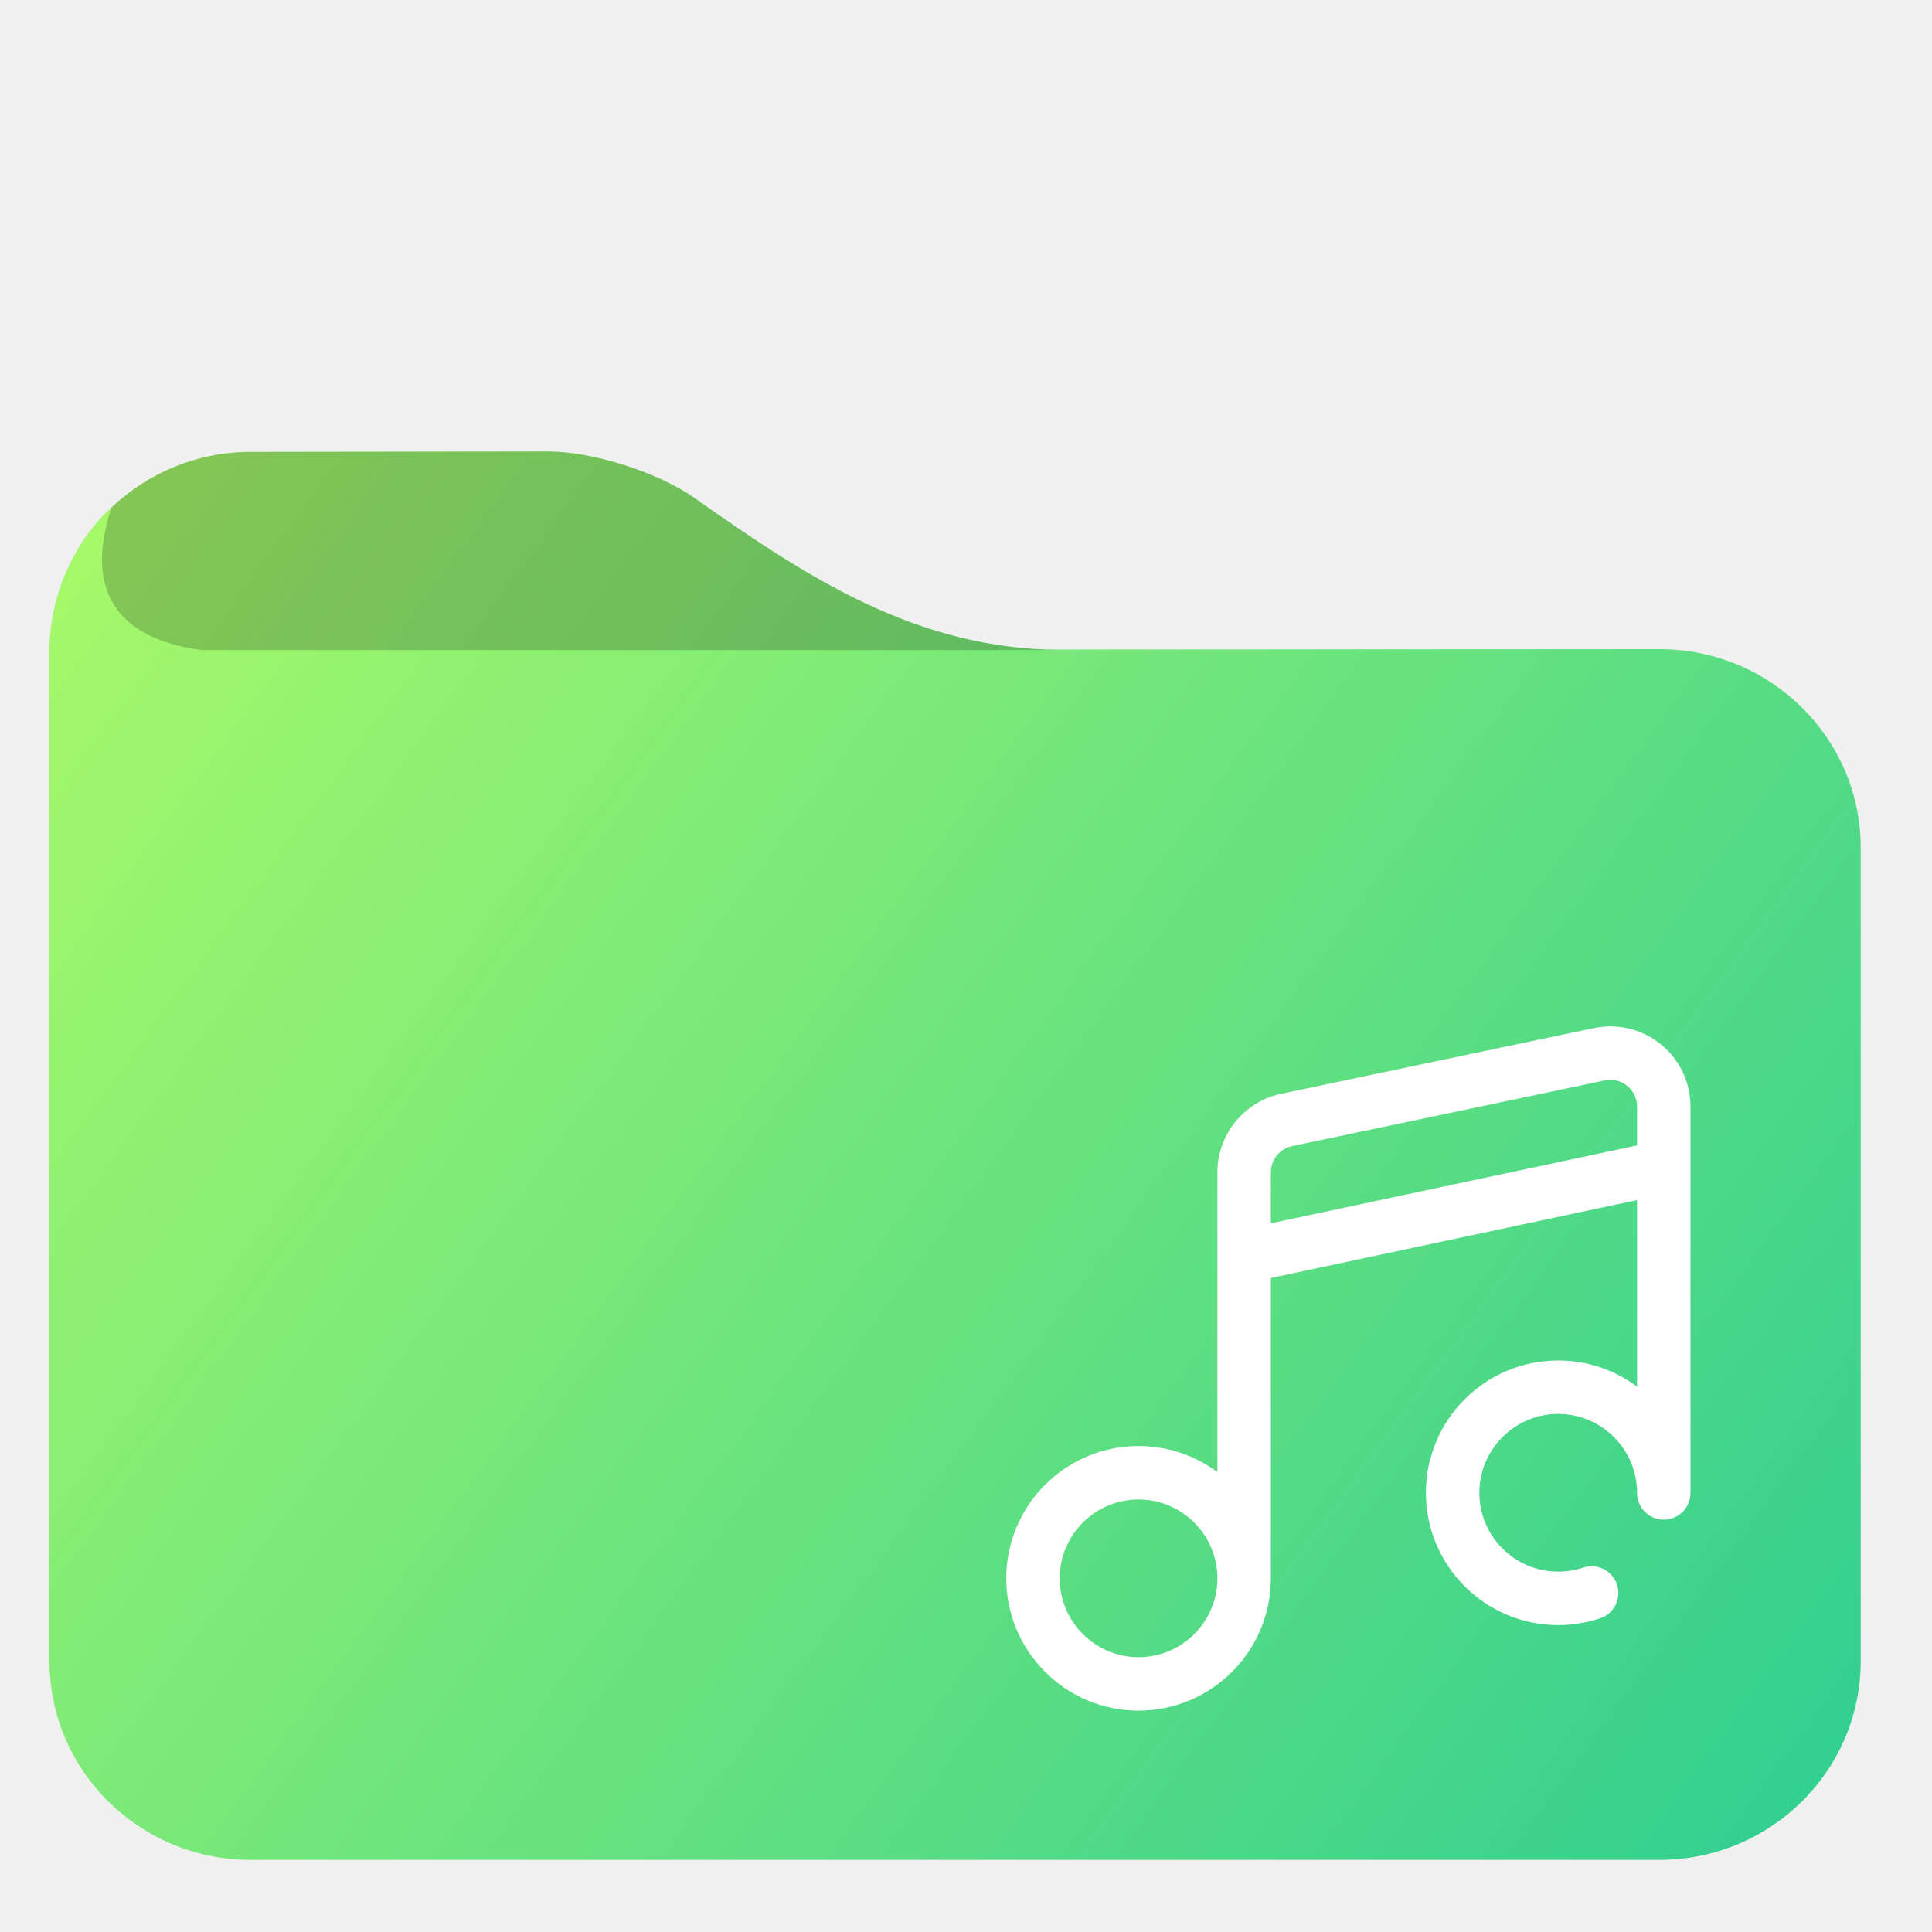
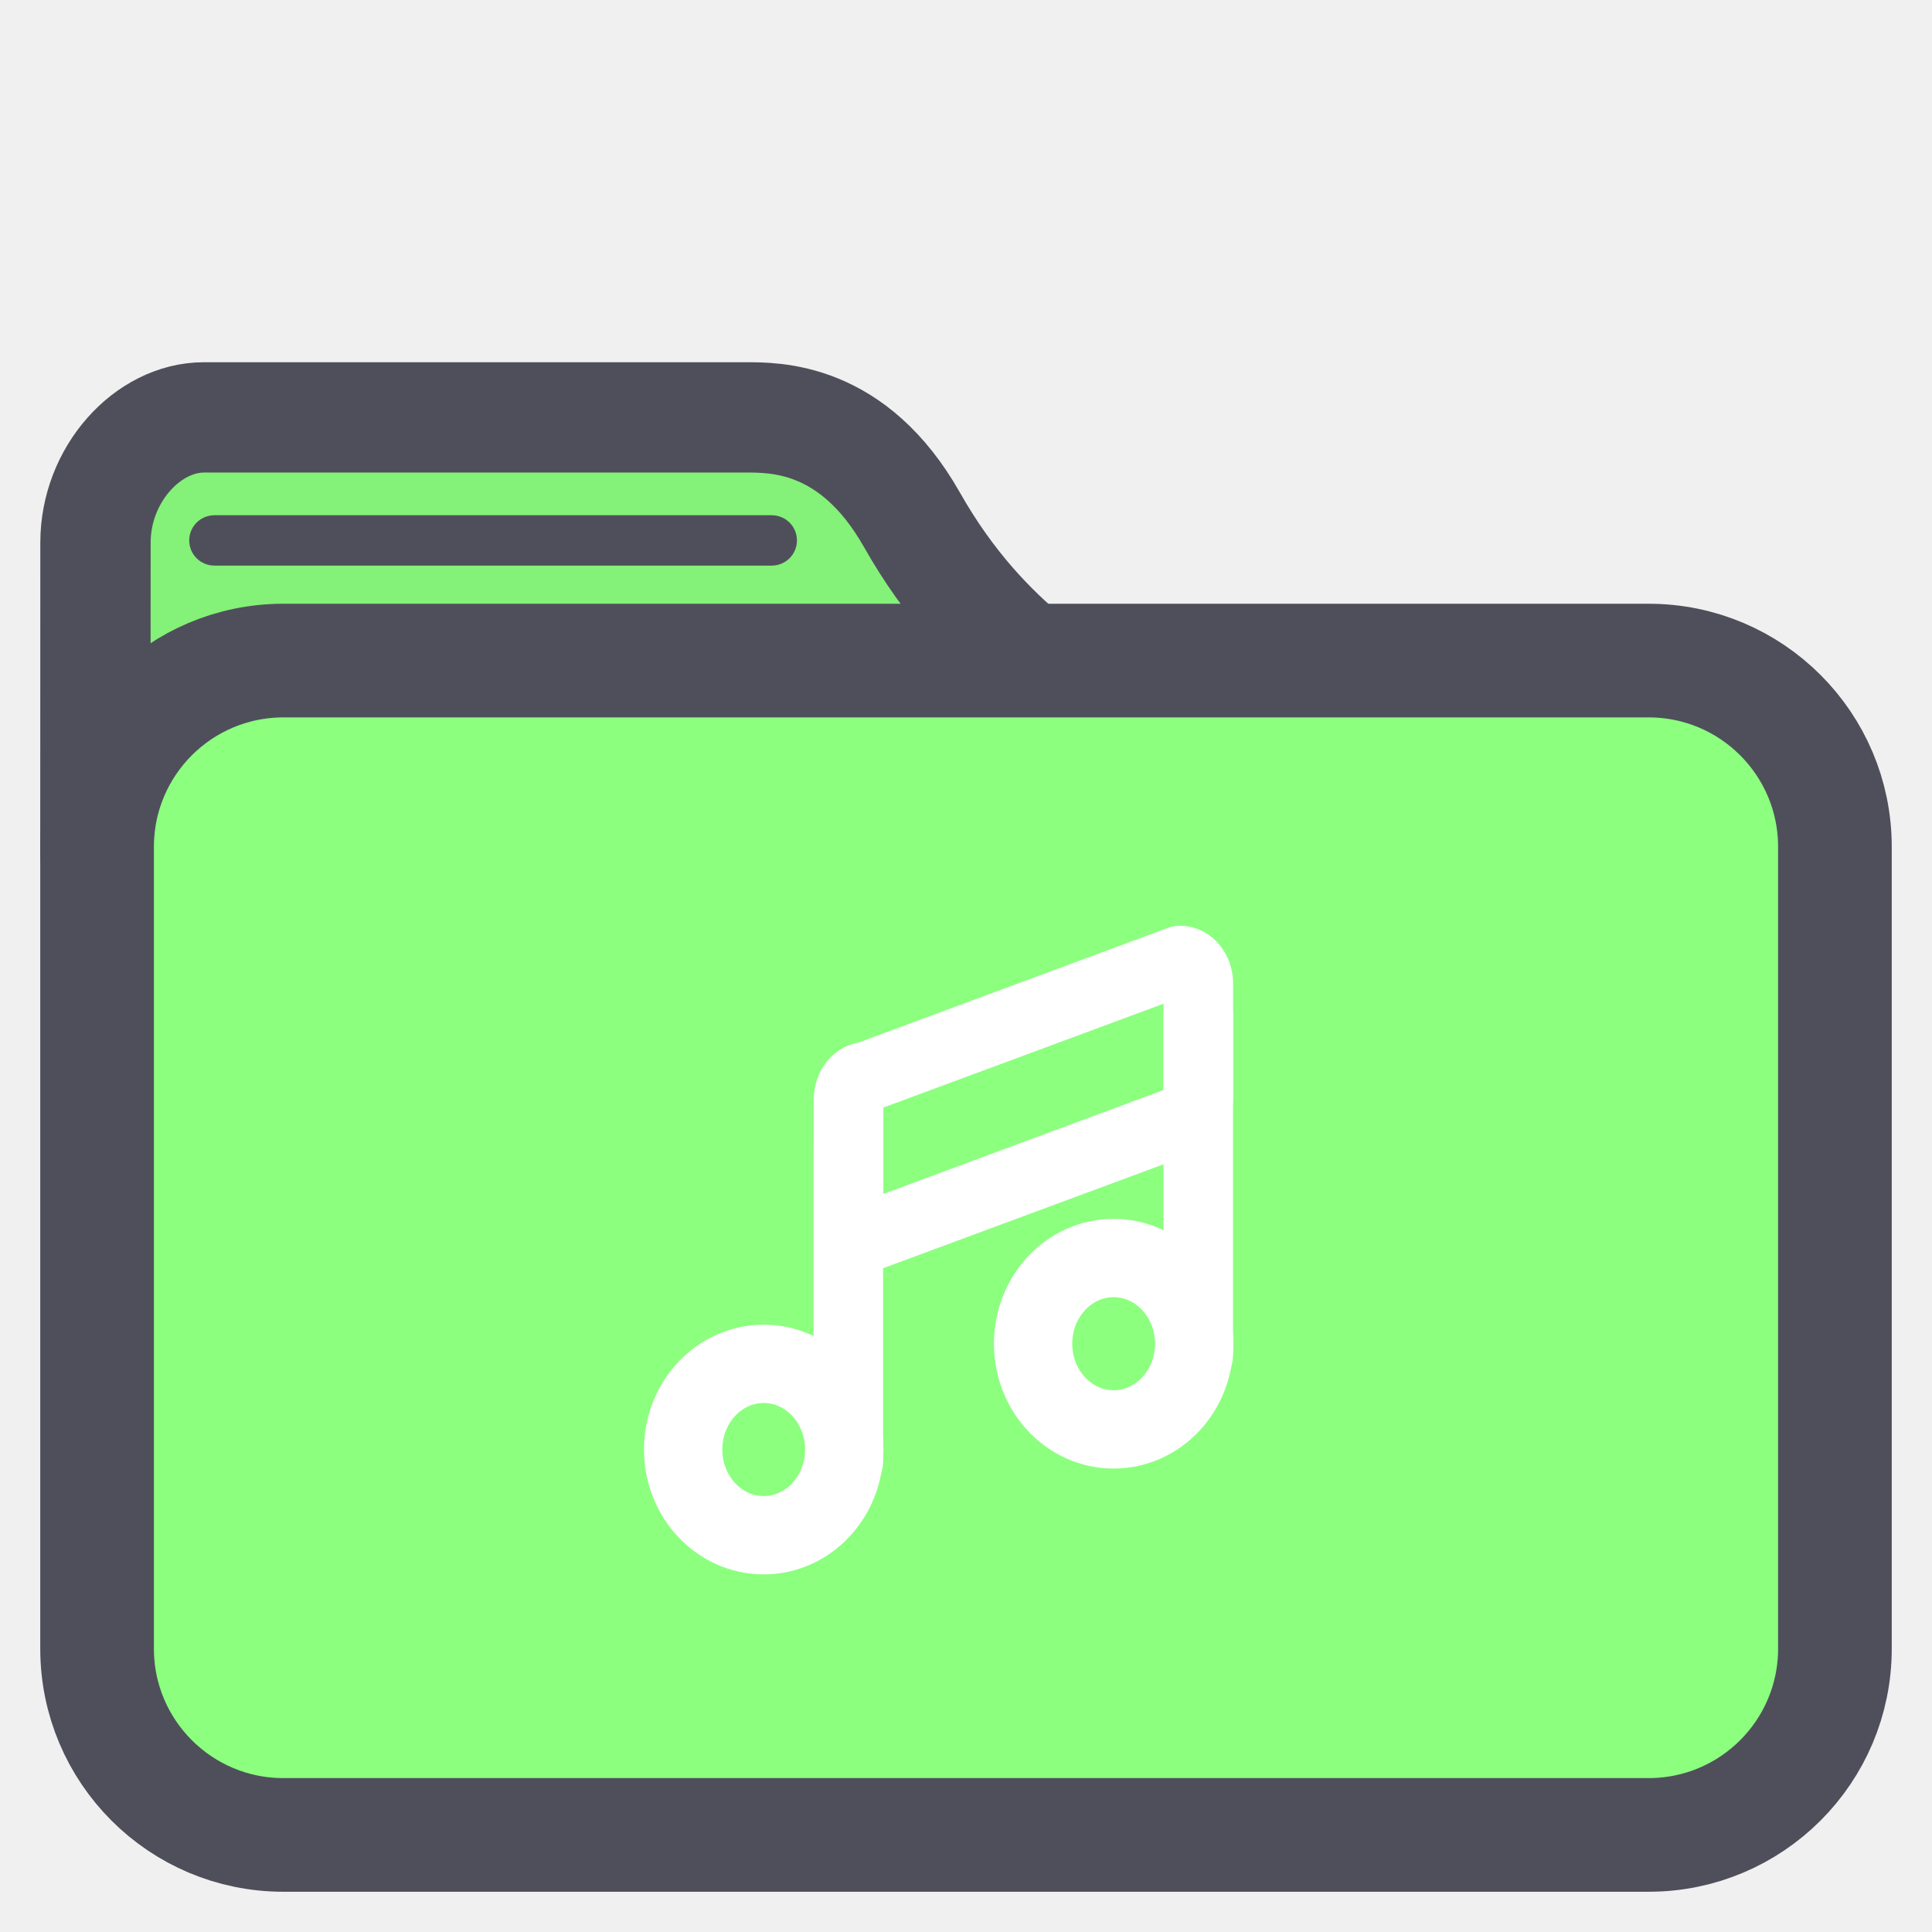
- <svg xmlns="http://www.w3.org/2000/svg" xmlns:xlink="http://www.w3.org/1999/xlink" style="isolation:isolate" viewBox="0 0 48 48" width="48pt" height="48pt" version="1.1" id="svg3">
+ <svg xmlns="http://www.w3.org/2000/svg" width="48pt" height="48pt" style="isolation:isolate" version="1.1" viewBox="0 0 48 48" id="svg3">
  <defs id="defs3">
-     <linearGradient id="linearGradient2">
-       <stop style="stop-color:#a5f86a;stop-opacity:1;" offset="0" id="stop3" />
-       <stop style="stop-color:#2fce92;stop-opacity:1;" offset="1" id="stop4" />
+     <style type="text/css" id="current-color-scheme">
+       .ColorScheme-Text {
+         color:#ffffff;
+       }
+       .ColorScheme-Highlight {
+         color:#50c9c3;
+       }
+       </style>
+     <linearGradient id="a-3" x2="1" y1="0.5" y2="0.5" gradientTransform="matrix(45,0,0,33.7,-59.97633,-7.281397)" gradientUnits="userSpaceOnUse">
+       <stop stop-color="#50c9c3" offset="0" id="stop1-6" />
+       <stop stop-color="#96deda" offset=".983" id="stop2-7" />
    </linearGradient>
-     <linearGradient id="_lgradient_9" x1="0.031" y1="0.109" x2="0.958" y2="0.975" gradientTransform="matrix(45.007,0,0,34.066,1.222,12.142)" gradientUnits="userSpaceOnUse">
-       <stop offset="0%" stop-opacity="1" style="stop-color:rgb(165,248,106)" id="stop1" />
-       <stop offset="97.917%" stop-opacity="1" style="stop-color:rgb(47,206,146)" id="stop2" />
-     </linearGradient>
-     <linearGradient xlink:href="#linearGradient2" id="linearGradient4" x1="1.897" y1="13.722" x2="46.229" y2="46.208" gradientUnits="userSpaceOnUse" />
  </defs>
-   <path id="path4" d="m 13.619,11.217 -7.39,0.01 c -1.34,0 -2.56,0.529 -3.46,1.38 C 2.043,13.248 1.229,14.567 1.229,16.167 V 41.267 C 1.229,43.997 3.469,46.208 6.229,46.208 H 41.229 c 2.76,0 5,-2.211 5,-4.941 V 21.067 c 0,-2.73 -2.24,-4.939 -5,-4.939 l -15.229,0.009 C 22.579,16.008 19.95,14.272 17.249,12.367 16.35,11.735 14.729,11.217 13.619,11.217 Z" style="isolation:isolate;fill:url(#linearGradient4);fill-opacity:1" />
-   <path d="m 6.229,11.228 c -1.34,0 -2.56,0.529 -3.46,1.38 -0.7,2.127 0.202,3.267 2.23,3.54 h 21.3 c -3.57,-0.034 -6.27,-1.82 -9.05,-3.78 -0.899,-0.632 -2.52,-1.15 -3.63,-1.15 z m -4.13,2.17 c -0.008,0.012 -0.017,0.024 -0.025,0.036 0.008,-0.012 0.017,-0.024 0.025,-0.036 z m -0.202,0.324 c -0.043,0.075 -0.085,0.15 -0.124,0.227 0.04,-0.079 0.082,-0.153 0.124,-0.227 z m -0.193,0.371 c -0.054,0.115 -0.104,0.232 -0.149,0.352 0.046,-0.121 0.097,-0.238 0.149,-0.352 z m -0.192,0.469 c -0.045,0.127 -0.083,0.258 -0.117,0.389 0.035,-0.133 0.073,-0.263 0.117,-0.389 z m -0.148,0.504 c -0.03,0.129 -0.052,0.261 -0.072,0.394 0.02,-0.133 0.042,-0.266 0.072,-0.394 z m -0.098,0.563 c -0.02,0.179 -0.032,0.361 -0.032,0.546 -3.73e-4,-0.186 0.012,-0.368 0.032,-0.546 z" fill="#37a29c" id="path2-6" style="isolation:isolate;fill:#000000;fill-opacity:0.2" />
-   <path d=" M 41.266 25.948 C 40.799 25.568 40.193 25.42 39.602 25.542 L 31.834 27.174 C 30.914 27.364 30.246 28.185 30.246 29.125 L 30.246 36.575 C 29.699 36.167 29.021 35.926 28.287 35.926 C 26.475 35.926 25 37.4 25 39.213 C 25 41.025 26.475 42.5 28.287 42.5 C 30.095 42.5 31.566 41.033 31.574 39.228 C 31.574 39.227 31.574 39.225 31.574 39.224 L 31.574 31.751 L 40.672 29.816 L 40.672 34.45 C 40.124 34.042 39.446 33.801 38.713 33.801 C 36.9 33.801 35.426 35.275 35.426 37.088 C 35.426 38.9 36.9 40.375 38.713 40.375 C 39.068 40.375 39.418 40.318 39.753 40.207 C 40.101 40.091 40.289 39.715 40.173 39.367 C 40.057 39.019 39.681 38.831 39.333 38.947 C 39.134 39.013 38.925 39.047 38.713 39.047 C 37.633 39.047 36.754 38.168 36.754 37.088 C 36.754 36.008 37.633 35.129 38.713 35.129 C 39.793 35.129 40.672 36.008 40.672 37.088 L 40.672 37.092 C 40.672 37.459 40.969 37.756 41.336 37.756 C 41.703 37.756 42 37.459 42 37.092 L 42 27.492 L 42 27.492 L 42 27.492 C 42 26.891 41.732 26.328 41.266 25.948 L 41.266 25.948 Z  M 28.287 41.172 C 27.207 41.172 26.328 40.293 26.328 39.213 C 26.328 38.133 27.207 37.254 28.287 37.254 C 29.367 37.254 30.246 38.133 30.246 39.213 C 30.246 40.293 29.367 41.172 28.287 41.172 Z  M 31.574 29.125 C 31.574 28.811 31.797 28.538 32.106 28.474 L 39.873 26.842 C 39.918 26.833 39.964 26.828 40.009 26.828 C 40.16 26.828 40.307 26.88 40.427 26.977 C 40.583 27.104 40.672 27.292 40.672 27.492 L 40.672 28.458 L 31.574 30.393 L 31.574 29.125 Z " fill="rgb(255,255,255)" id="path3" />
+   <linearGradient id="a" x2="1" y1=".5" y2=".5" gradientTransform="matrix(45 0 0 33.7 1.49 12.8)" gradientUnits="userSpaceOnUse">
+     <stop stop-color="#50c9c3" offset="0" id="stop1" style="stop-color:#ffffff;stop-opacity:0;" />
+     <stop stop-color="#96deda" offset="0.983" id="stop2" style="stop-color:#ffffff;stop-opacity:0.4;" />
+   </linearGradient>
+   <g id="layer2" style="display:inline">
+     <path d="m 5.229,10.3 c -1.289,0 -2.327,0.778 -2.327,1.744 v 4.372 c 0,0.967 1.038,1.744 2.327,1.744 H 20.174 c 1.289,0 2.328,-0.778 2.328,-1.744 v -4.372 C 22.502,11.078 21.463,10.3 20.174,10.3 Z" style="isolation:isolate;fill:#8cff7f;stroke:none;stroke-width:1.184;stroke-linecap:round;stroke-linejoin:round;stroke-dasharray:none;fill-opacity:1" id="path6-5" />
+     <rect style="isolation:isolate;fill:#000000;fill-opacity:0.057;stroke:none;stroke-width:2.18;stroke-linecap:round;stroke-linejoin:round;stroke-dasharray:none;stroke-opacity:1;paint-order:normal" id="rect8" width="19.6" height="12.062" x="3" y="10.5" ry="1.645" />
+     <path d="m 5.068,10.37 c -1.399,3.7e-5 -2.695,1.418 -2.696,3.11 l -0.002,7.595 c -4.875e-4,1.692 1.126,3.054 2.524,3.054 H 20.604 c 1.399,0 7.957,-4.774 6.92,-6.112 -0.688,-0.887 -2.993,-1.793 -4.867,-5.103 C 21.192,10.326 19.236,10.37 18.5,10.37 Z" style="isolation:isolate;fill:none;stroke:#4f4f5b;stroke-width:2.741;stroke-linecap:round;stroke-linejoin:round;stroke-dasharray:none;stroke-opacity:1" id="path6" />
+     <rect style="display:inline;fill:#ffdaa2;fill-opacity:1;stroke:#4f4f5b;stroke-width:0.955;stroke-linecap:round;stroke-linejoin:round;stroke-dasharray:none;stroke-opacity:1;paint-order:normal" id="rect7" width="14.145" height="0.297" x="5.178" y="13.278" ry="0.148" />
+     <rect style="isolation:isolate;fill:#8cff7f;fill-opacity:1;stroke:#4f4f5b;stroke-width:2.824;stroke-dasharray:none;stroke-opacity:1" id="rect1" width="43.176" height="29.176" x="2.412" y="16.412" ry="4.627" />
+     <path id="rect2" d="m 21.538,26.747 7.778,-2.883 c 0.252,0 0.456,0.257 0.456,0.575 v 2.839 c 0,0.317 -0.204,0.575 -0.456,0.575 l -7.778,2.883 c -0.24,0.089 -0.456,-0.257 -0.456,-0.575 v -2.839 c 0,-0.317 0.204,-0.575 0.456,-0.575 z" style="fill:none;stroke:#ffffff;stroke-width:1.729;stroke-linecap:round;stroke-linejoin:round;stroke-dasharray:none" />
+     <rect style="fill:none;stroke:#ffffff;stroke-width:1.682;stroke-linecap:round;stroke-linejoin:round;stroke-dasharray:none" id="rect3" width="0.045" height="7.922" x="21.054" y="28.415" ry="0.034" />
+     <rect style="display:inline;isolation:isolate;fill:none;stroke:#ffffff;stroke-width:1.685;stroke-linecap:round;stroke-linejoin:round;stroke-dasharray:none" id="rect3-6" width="0.042" height="8.53" x="29.749" y="25.175" ry="0.037" />
+     <ellipse style="fill:none;stroke:#ffffff;stroke-width:1.946;stroke-linecap:round;stroke-linejoin:round;stroke-dasharray:none" id="path3" cx="18.974" cy="36.013" rx="2.001" ry="2.129" />
+     <ellipse style="display:inline;isolation:isolate;fill:none;stroke:#ffffff;stroke-width:1.946;stroke-linecap:round;stroke-linejoin:round;stroke-dasharray:none" id="path3-5" cx="27.668" cy="33.384" rx="2.001" ry="2.129" />
+   </g>
</svg>
